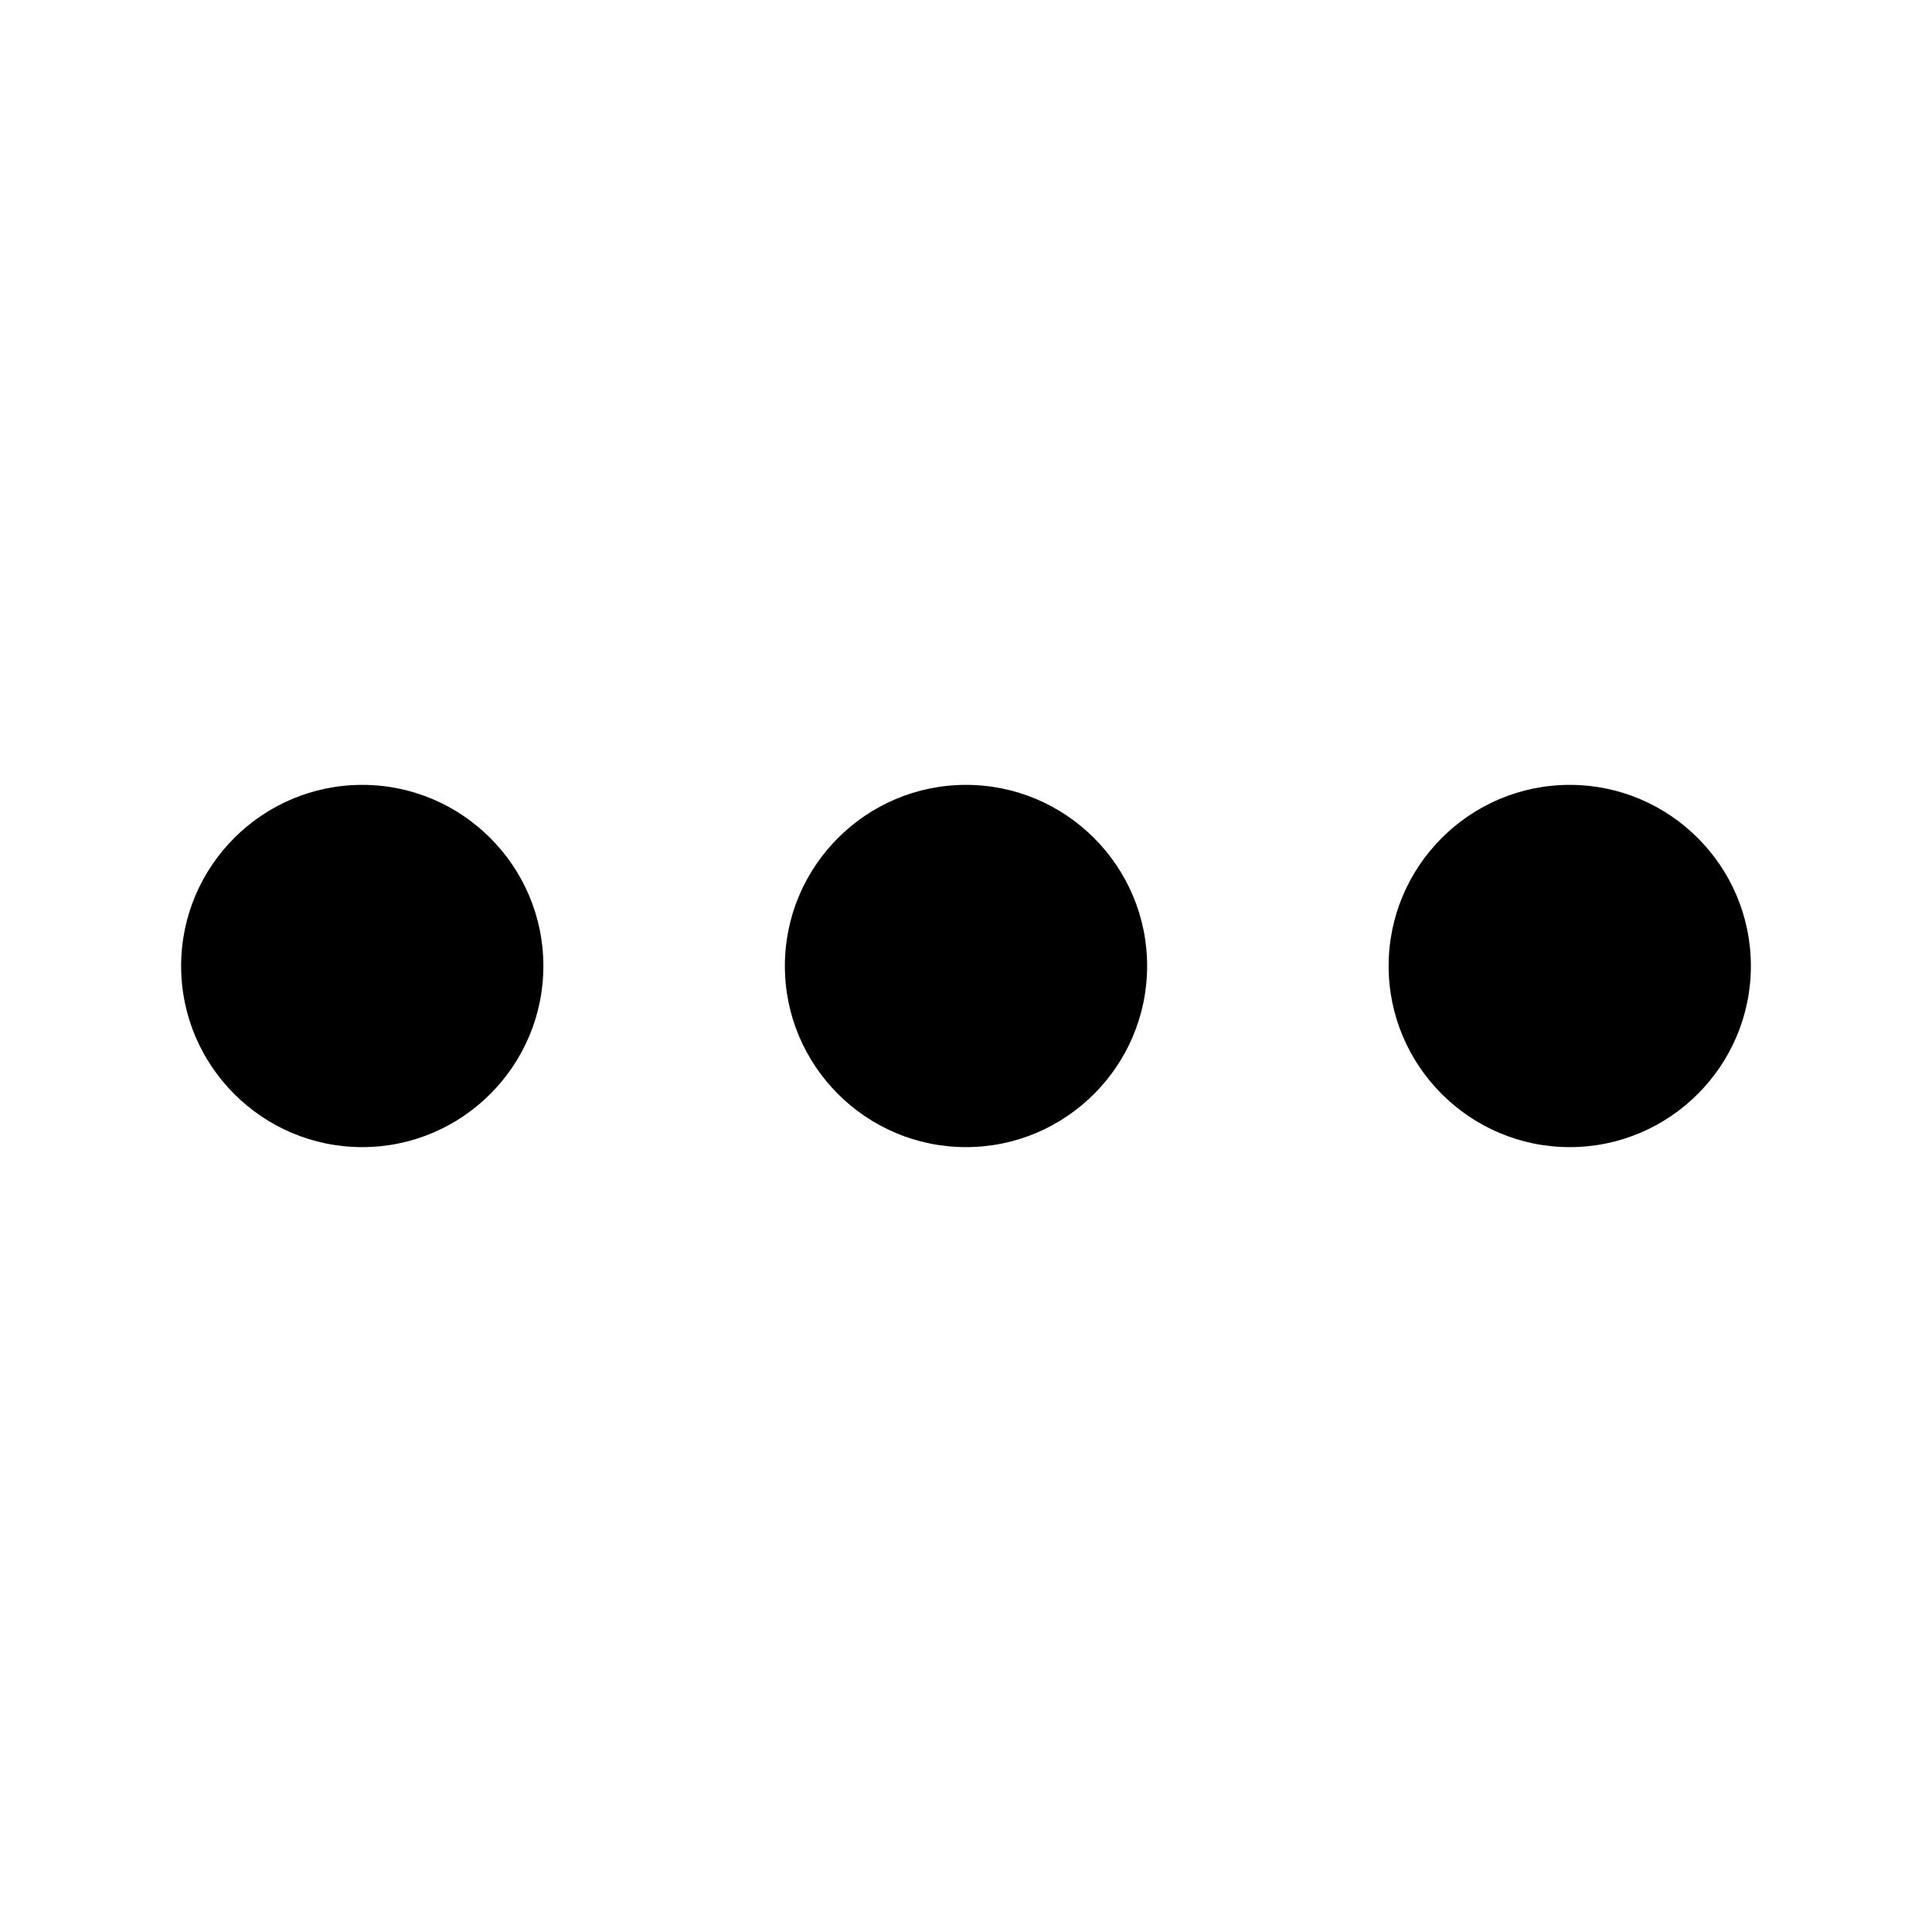
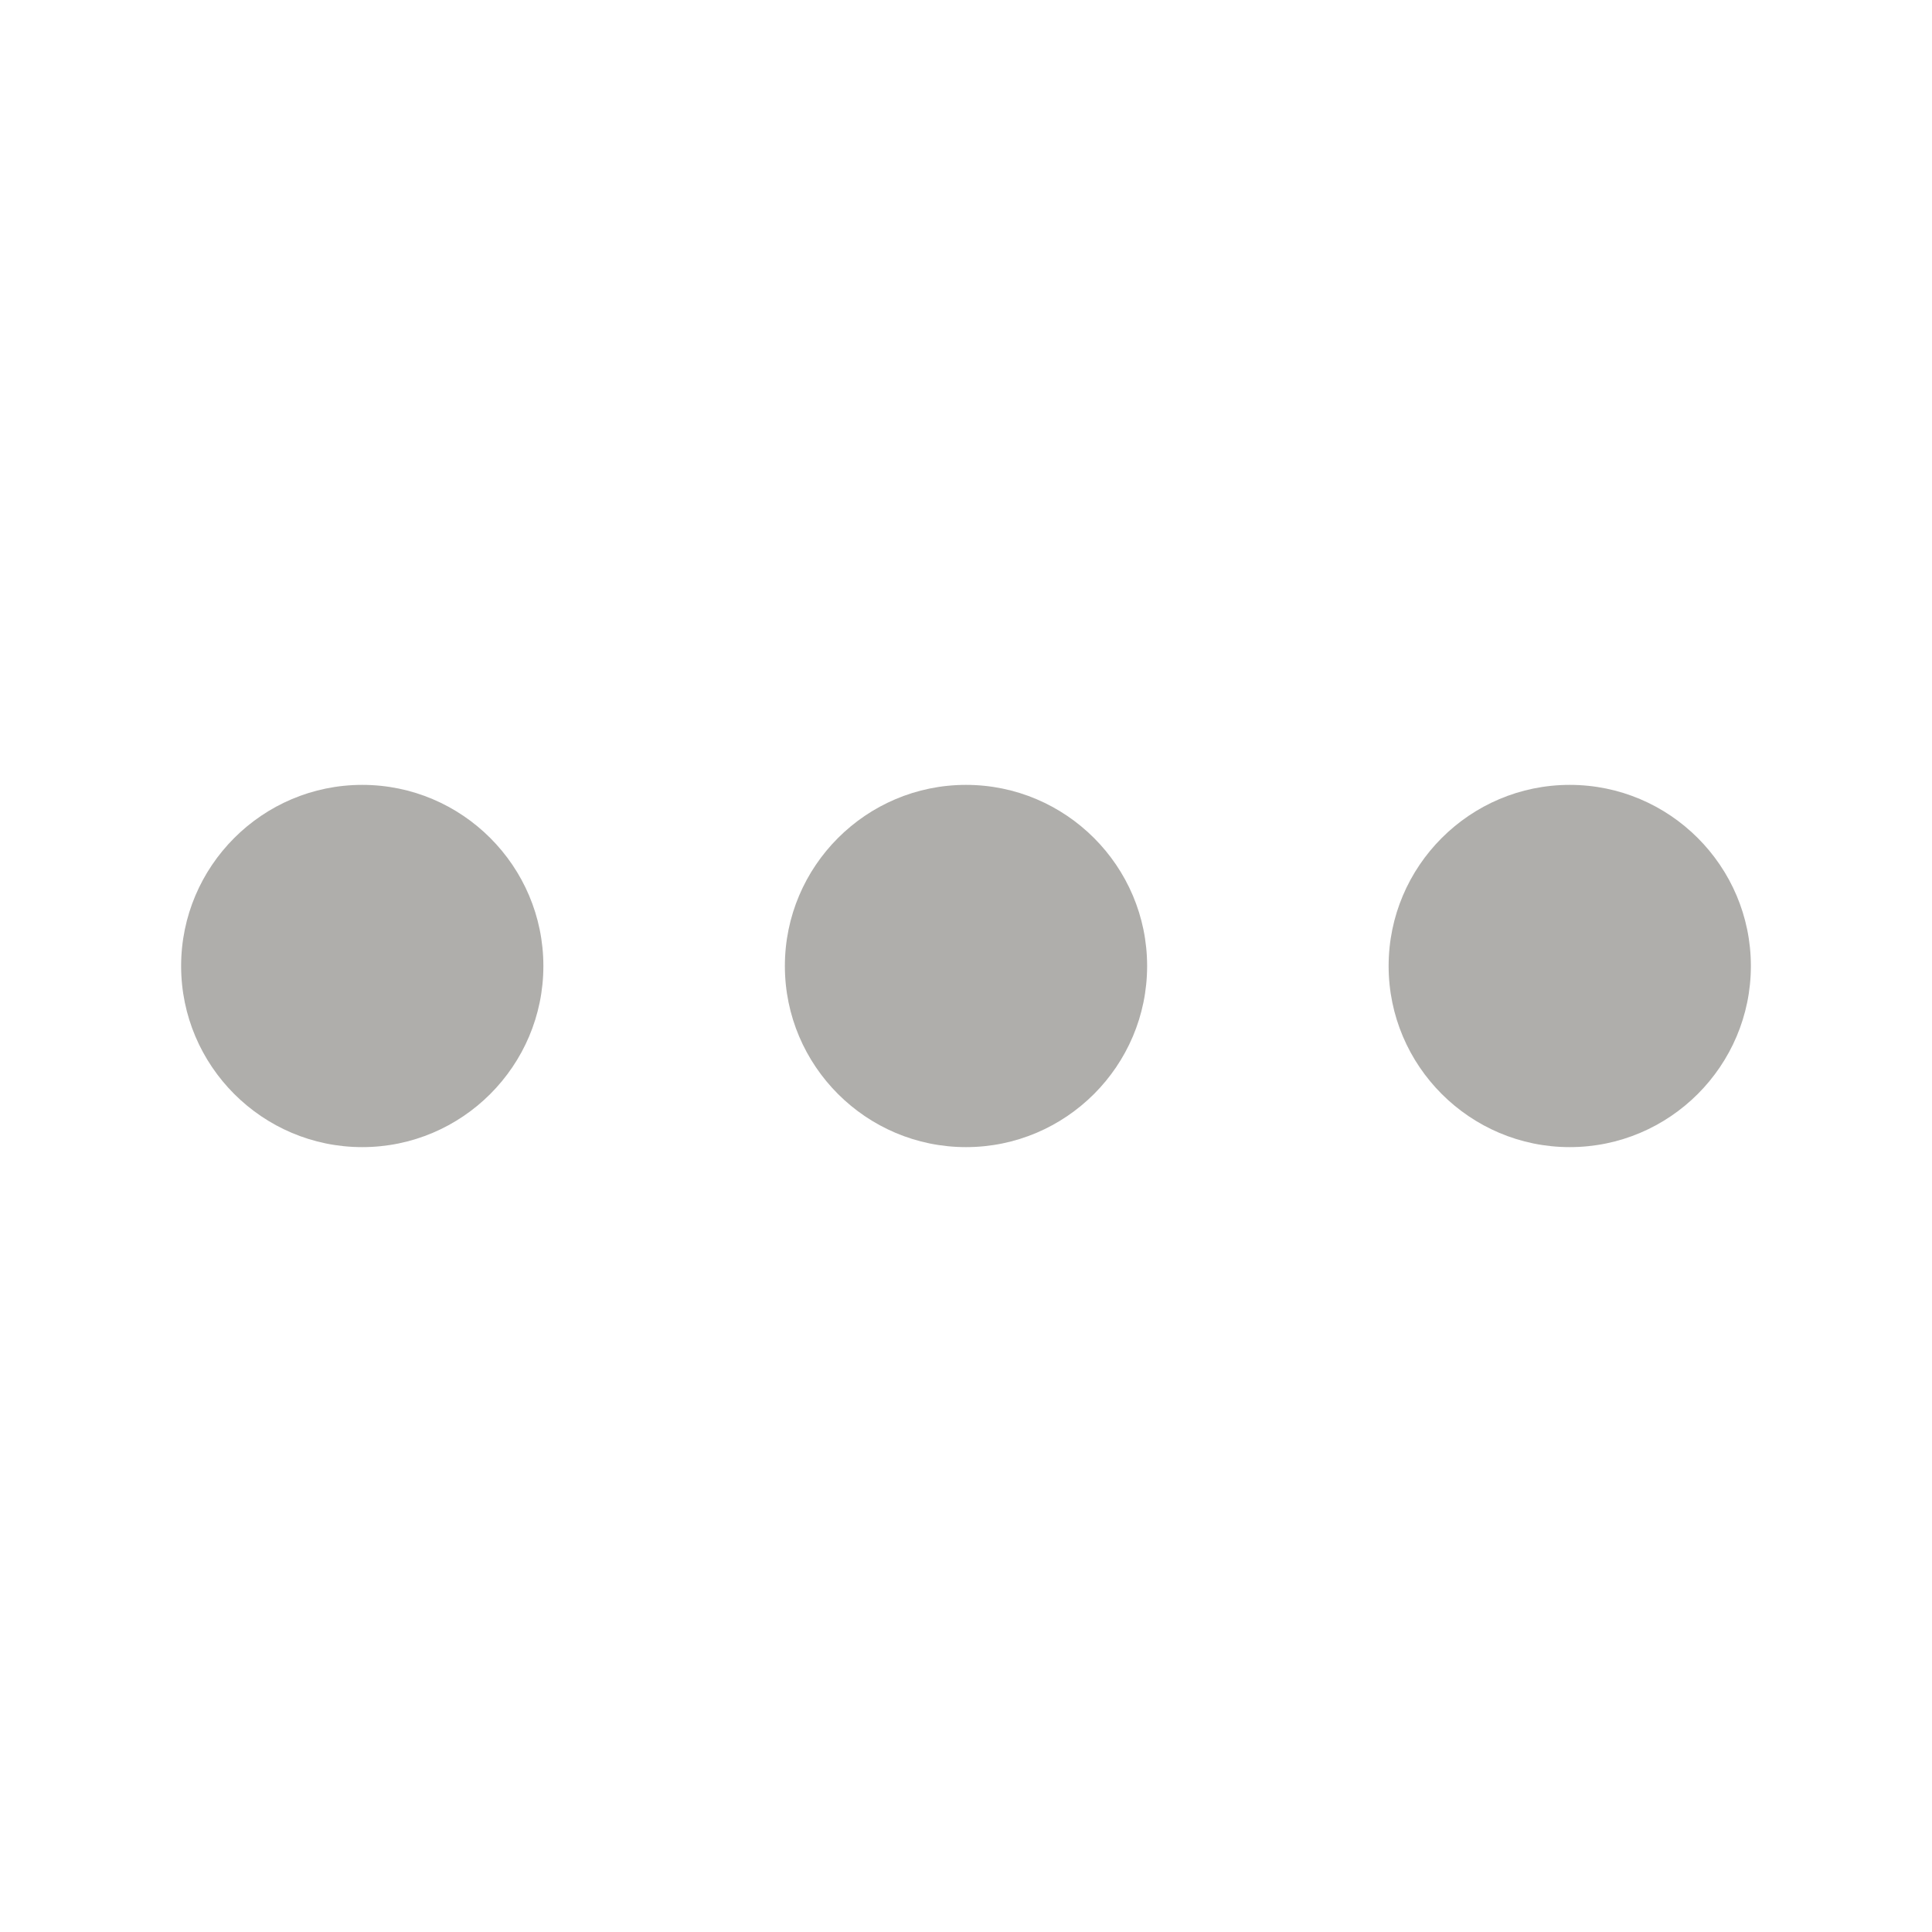
<svg xmlns="http://www.w3.org/2000/svg" enable-background="new 0 0 32 32" id="Glyph" version="1.1" viewBox="0 0 32 32" xml:space="preserve">
-   <path d="M16,13c-1.654,0-3,1.346-3,3s1.346,3,3,3s3-1.346,3-3S17.654,13,16,13z" id="XMLID_287_" />
-   <path d="M6,13c-1.654,0-3,1.346-3,3s1.346,3,3,3s3-1.346,3-3S7.654,13,6,13z" id="XMLID_289_" />
-   <path d="M26,13c-1.654,0-3,1.346-3,3s1.346,3,3,3s3-1.346,3-3S27.654,13,26,13z" id="XMLID_291_" />
+   <path fill="rgba(55, 53, 47, 0.4)" d="M16,13c-1.654,0-3,1.346-3,3s1.346,3,3,3s3-1.346,3-3S17.654,13,16,13z" id="XMLID_287_" />
+   <path fill="rgba(55, 53, 47, 0.4)" d="M6,13c-1.654,0-3,1.346-3,3s1.346,3,3,3s3-1.346,3-3S7.654,13,6,13z" id="XMLID_289_" />
+   <path fill="rgba(55, 53, 47, 0.4)" d="M26,13c-1.654,0-3,1.346-3,3s1.346,3,3,3s3-1.346,3-3S27.654,13,26,13z" id="XMLID_291_" />
</svg>
